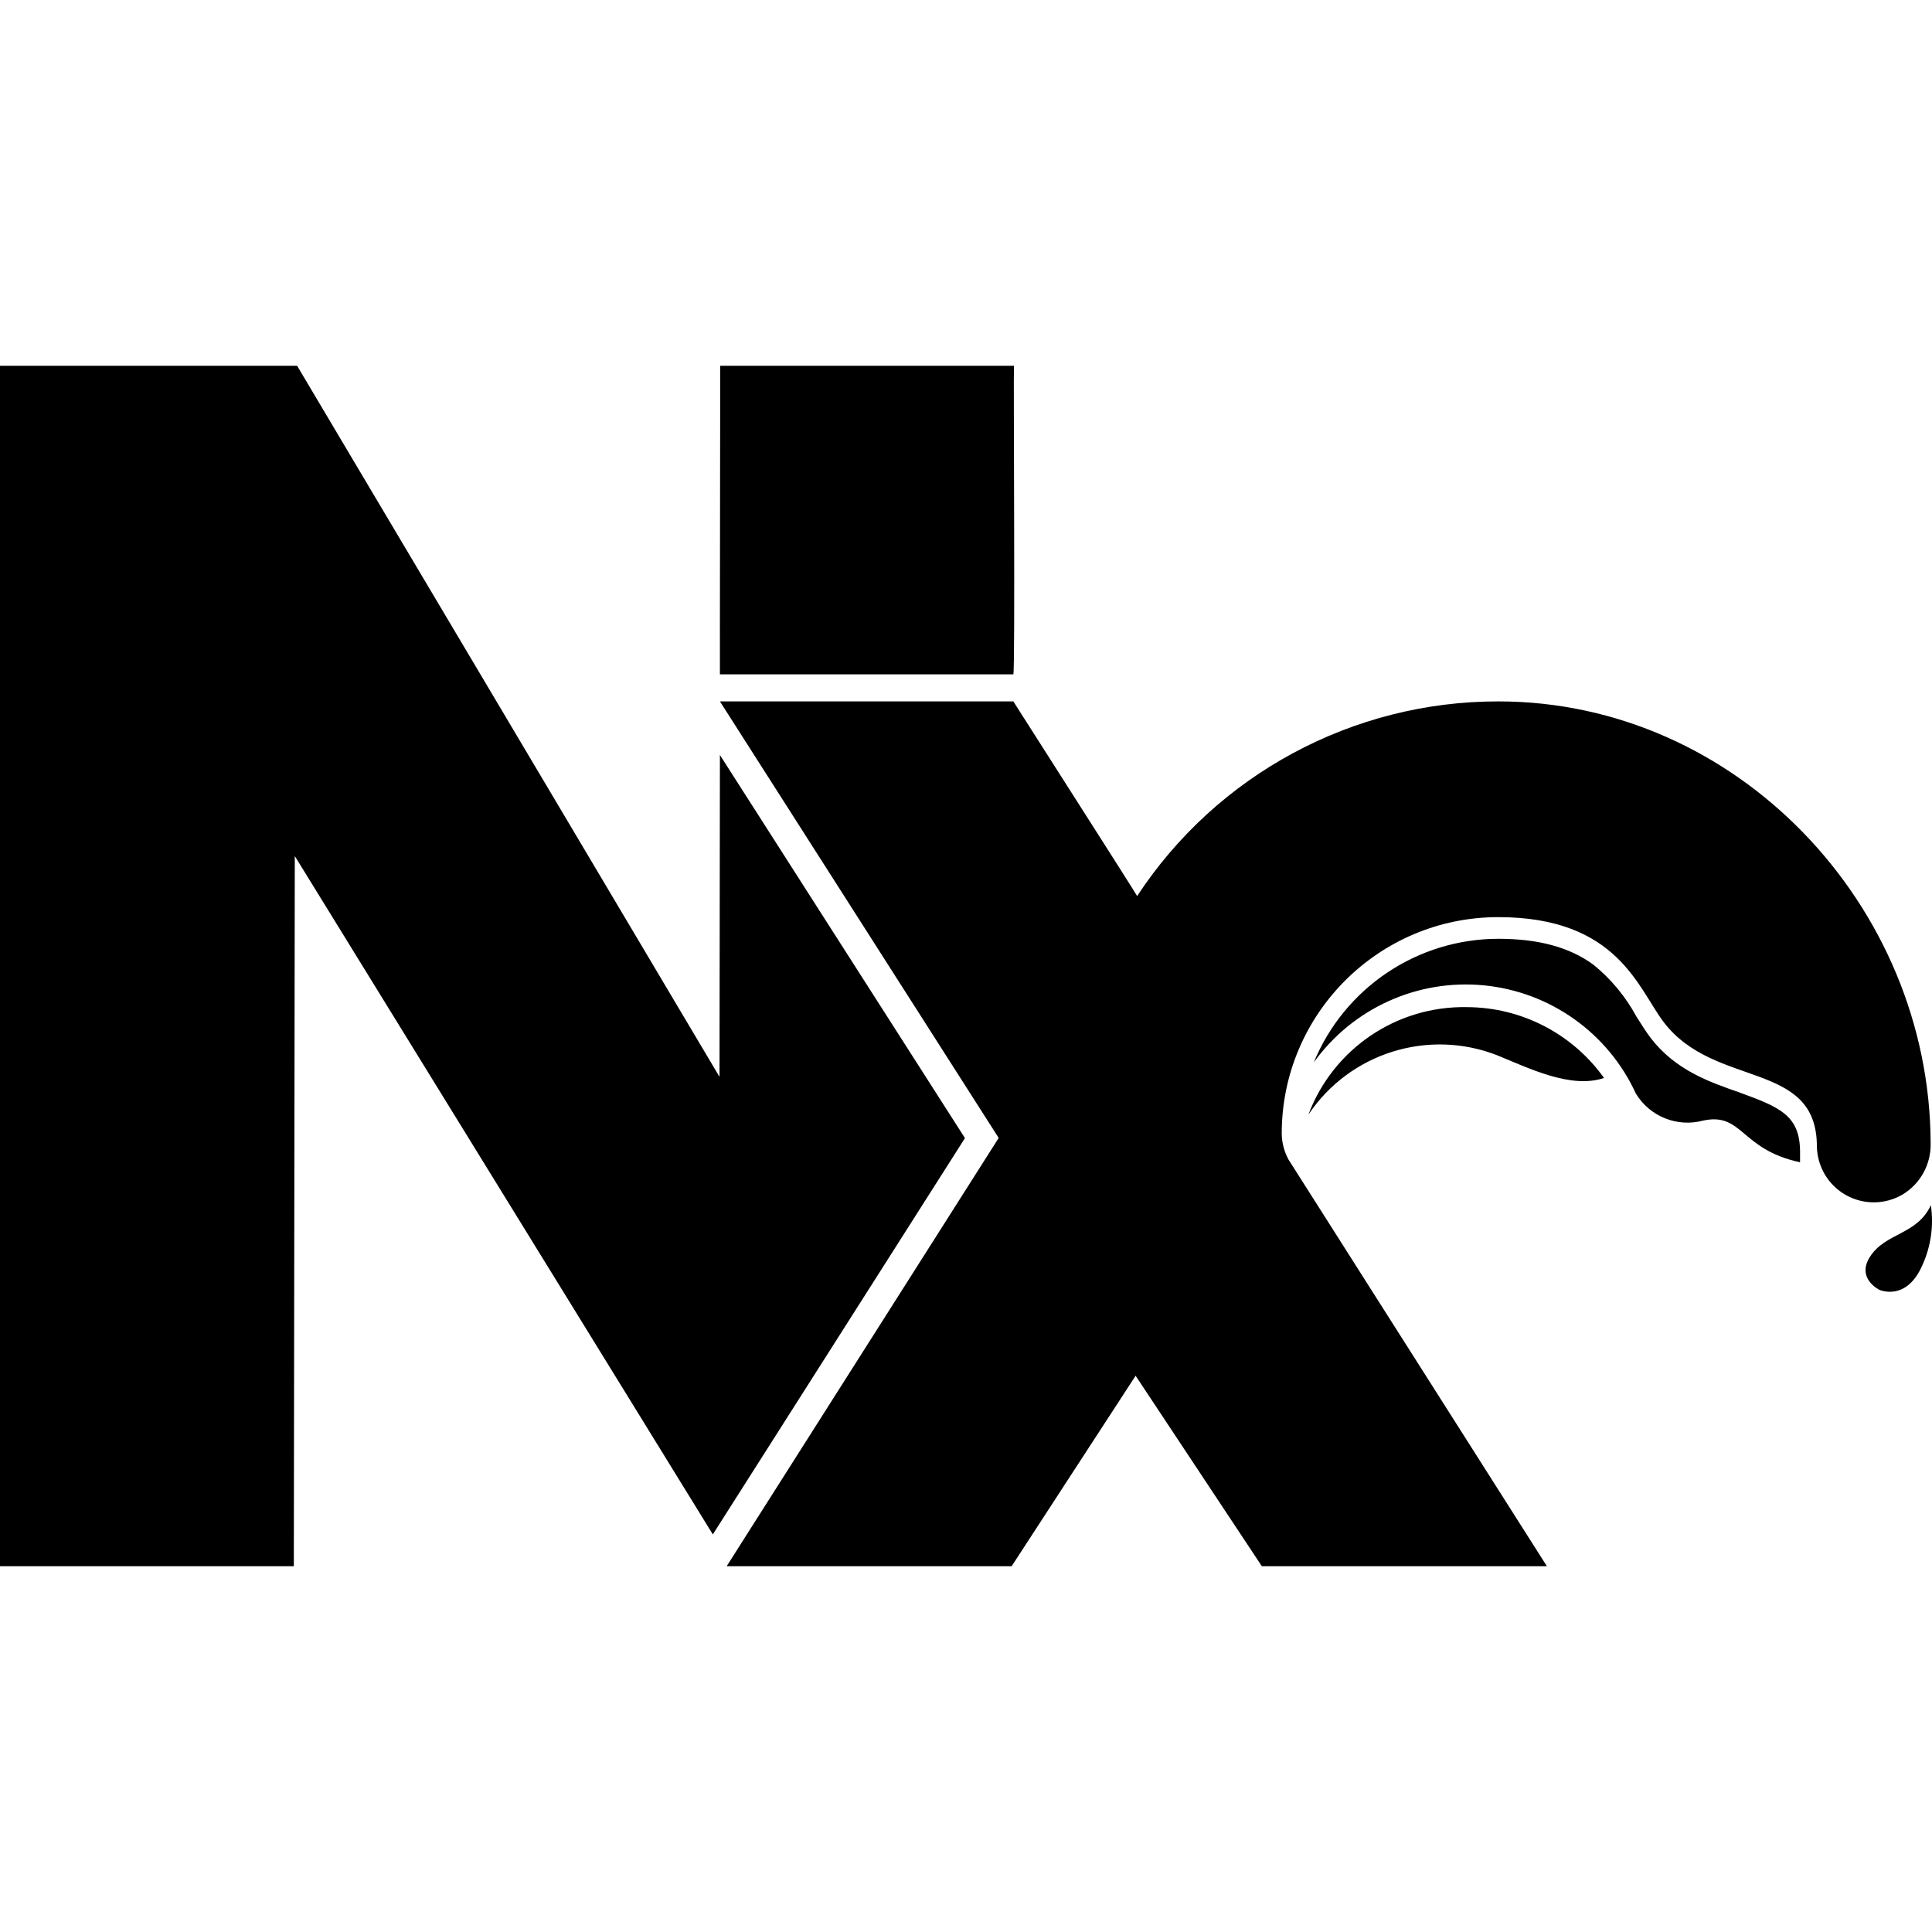
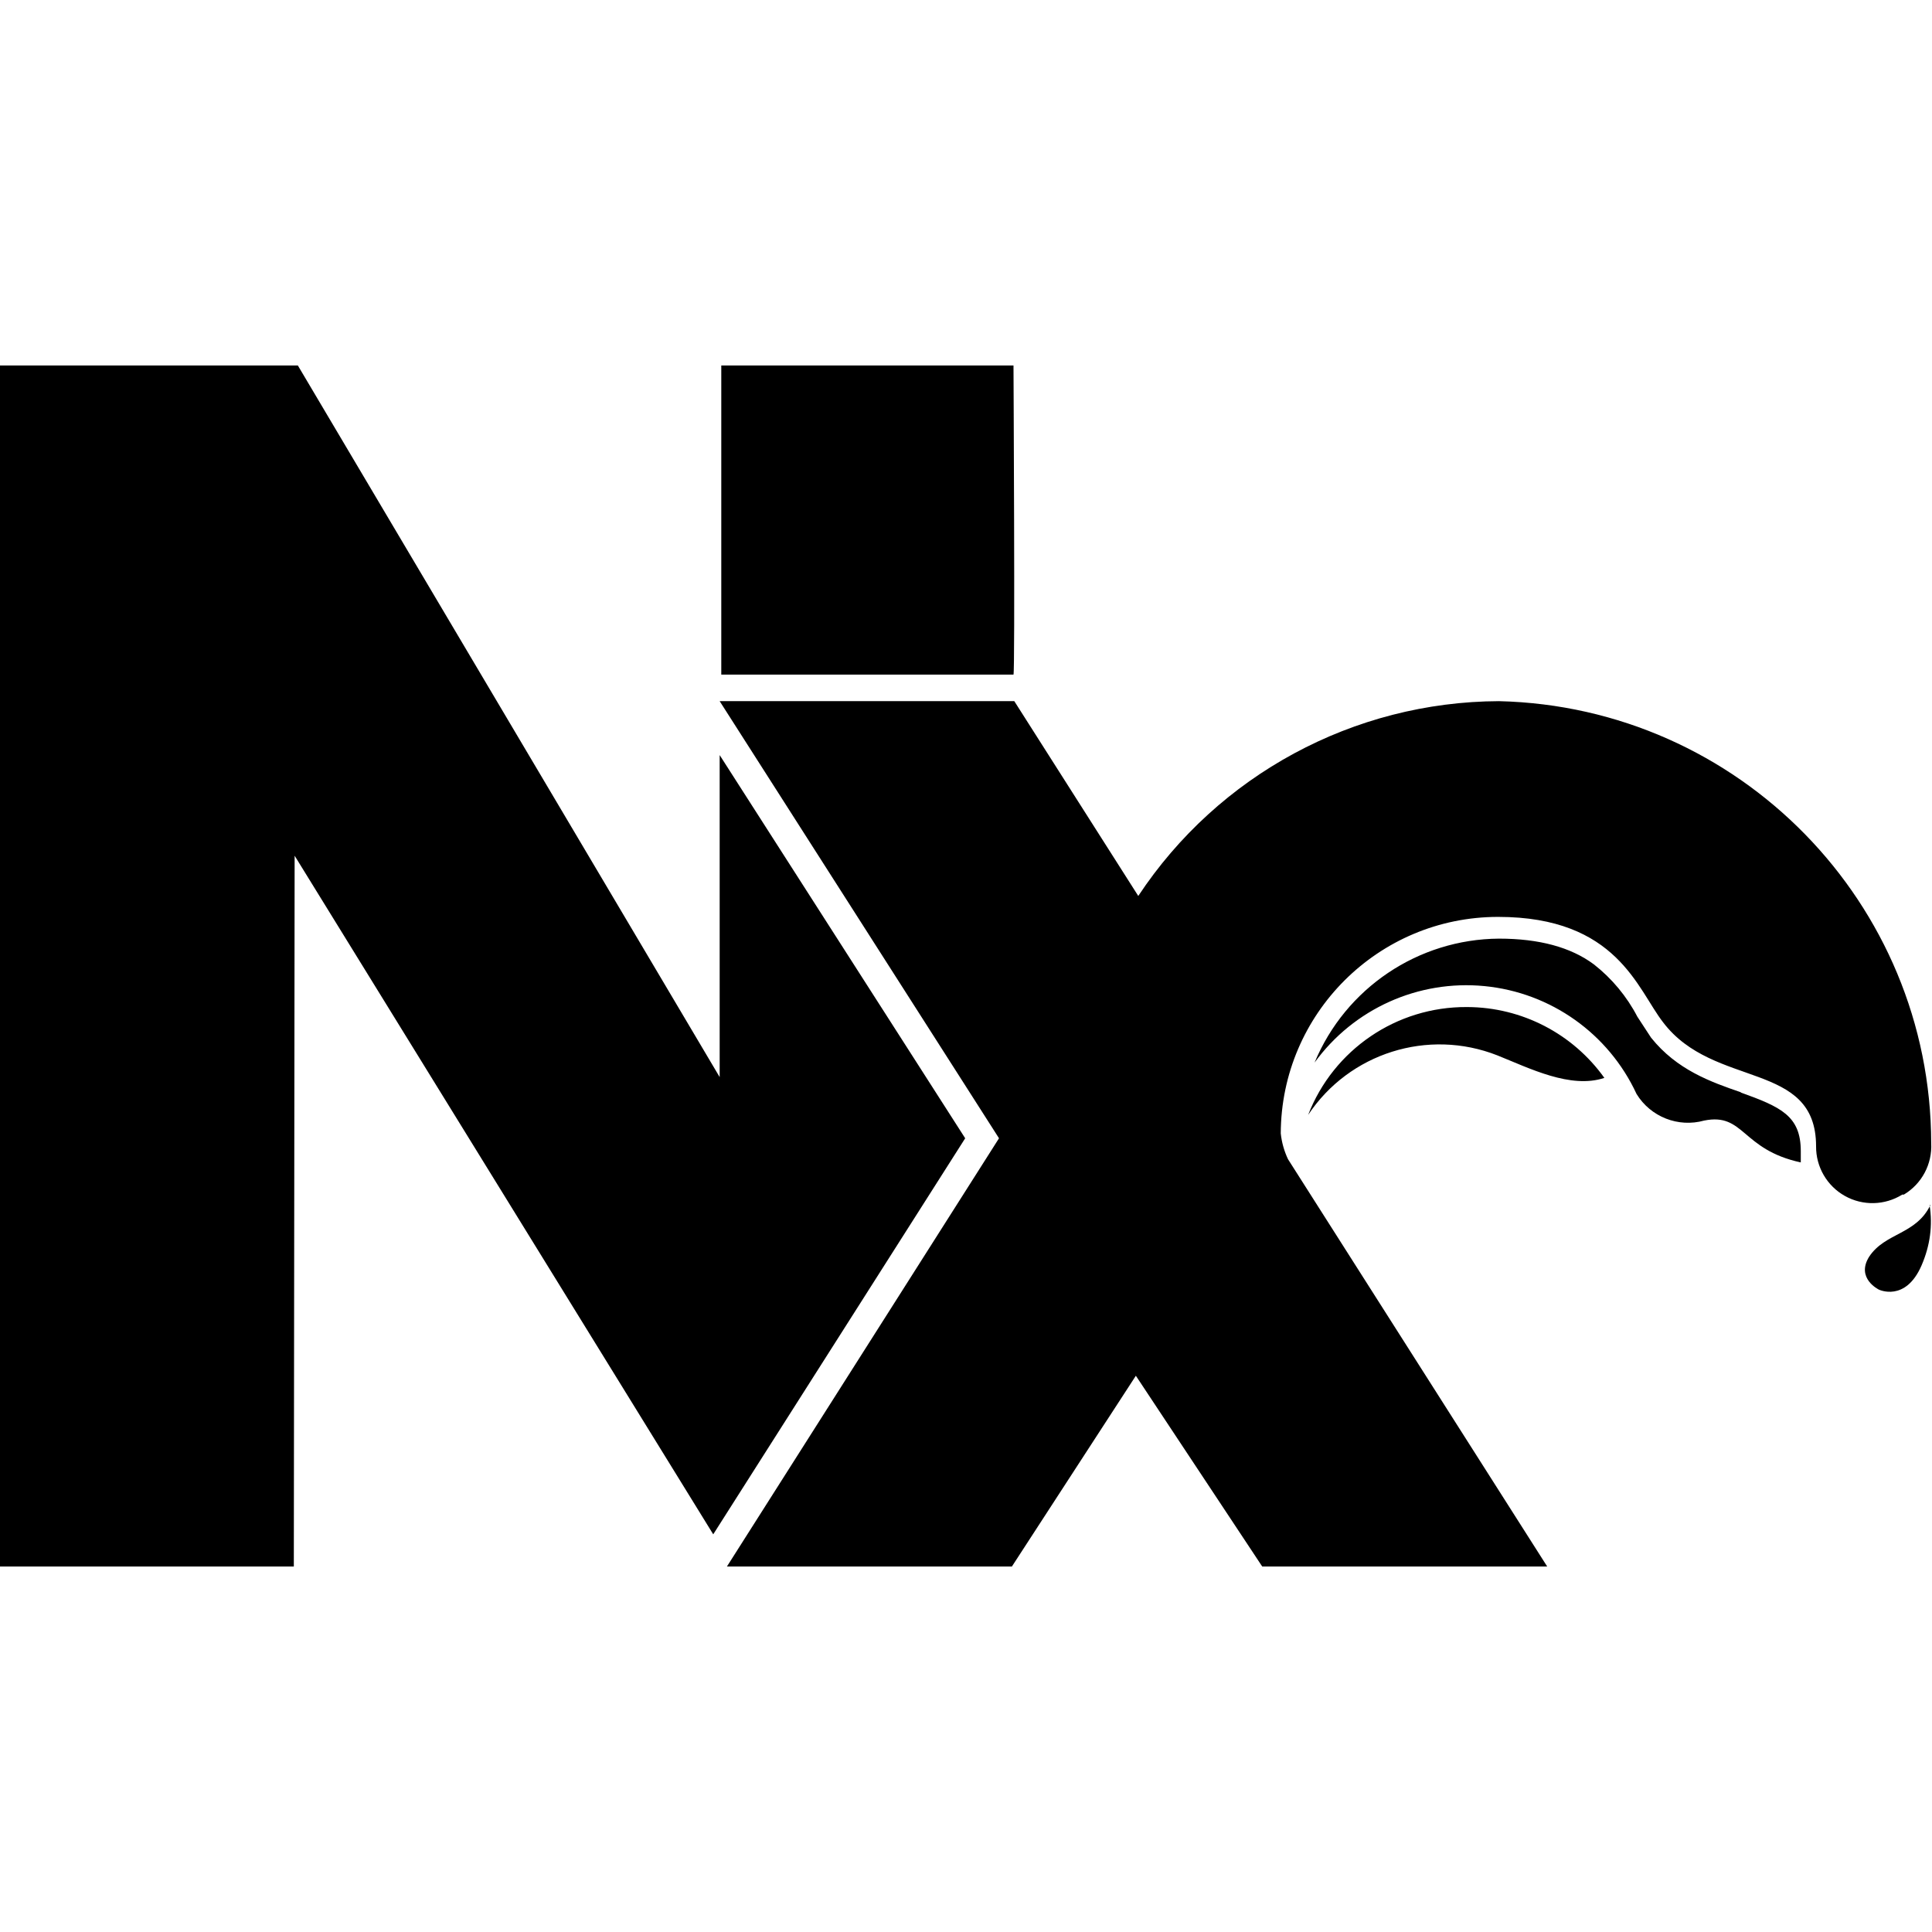
<svg xmlns="http://www.w3.org/2000/svg" fill="currentColor" viewBox="0 0 24 24">
-   <path d="M11.987 14.138l-3.132 4.923-5.193-8.427-.012 8.822H0V4.544h3.691l5.247 8.833.005-3.998 3.044 4.759zm.601-5.761c.024-.048 0-3.784.008-3.833h-3.65c.002.059-.005 3.776-.003 3.833h3.645zm5.634 4.134a2.061 2.061 0 0 0-1.969 1.336 1.963 1.963 0 0 1 2.343-.739c.396.161.917.422 1.33.283a2.1 2.1 0 0 0-1.704-.88zm3.39 1.061c-.375-.13-.8-.277-1.109-.681-.06-.08-.116-.17-.176-.265a2.143 2.143 0 0 0-.533-.642c-.294-.216-.68-.322-1.18-.322a2.482 2.482 0 0 0-2.294 1.536 2.325 2.325 0 0 1 4.002.388.75.75 0 0 0 .836.334c.493-.105.46.36 1.203.518v-.133c-.003-.446-.246-.55-.75-.733zm2.024 1.266a.723.723 0 0 0 .347-.638c-.01-2.957-2.41-5.487-5.37-5.487a5.364 5.364 0 0 0-4.487 2.418c-.01-.026-1.522-2.39-1.538-2.418H8.943l3.463 5.423-3.379 5.32h3.54l1.54-2.366 1.568 2.366h3.541l-3.21-5.052a.7.7 0 0 1-.084-.32 2.69 2.69 0 0 1 2.69-2.691h.001c1.488 0 1.736.89 2.057 1.308.634.826 1.9.464 1.9 1.541a.707.707 0 0 0 1.066.596zm.35.133c-.173.372-.56.338-.755.639-.176.271.114.412.114.412s.337.156.538-.311c.104-.231.14-.488.103-.74z" />
+   <path d="m11.99 14.14-3.13 4.92-5.2-8.43-.01 8.83H0V4.54h3.7l5.24 8.84v-4zm.6-5.76c.02-.05 0-3.79 0-3.84H8.96v3.84zm5.63 4.13a2.1 2.1 0 0 0-1.97 1.34 1.96 1.96 0 0 1 2.35-.74c.4.16.91.42 1.33.28a2.1 2.1 0 0 0-1.7-.88m3.4 1.06c-.38-.13-.8-.28-1.12-.68l-.17-.26a2 2 0 0 0-.54-.65q-.43-.32-1.18-.32a2.5 2.5 0 0 0-2.29 1.54 2.33 2.33 0 0 1 4 .39.75.75 0 0 0 .84.33c.5-.1.46.36 1.2.52v-.14c0-.44-.25-.55-.75-.73zm2.02 1.27a.7.7 0 0 0 .34-.64 5.5 5.5 0 0 0-5.37-5.49 5.4 5.4 0 0 0-4.48 2.42l-1.54-2.42H8.94l3.47 5.43-3.38 5.32h3.54l1.54-2.37 1.57 2.37h3.54L16 14.4a1 1 0 0 1-.09-.32 2.7 2.7 0 0 1 2.7-2.69c1.48 0 1.73.9 2.05 1.31.63.83 1.9.47 1.9 1.54a.7.7 0 0 0 1.07.6m.35.13c-.18.37-.56.34-.76.64-.17.27.12.41.12.41s.33.16.53-.3q.16-.37.1-.75" />
</svg>
